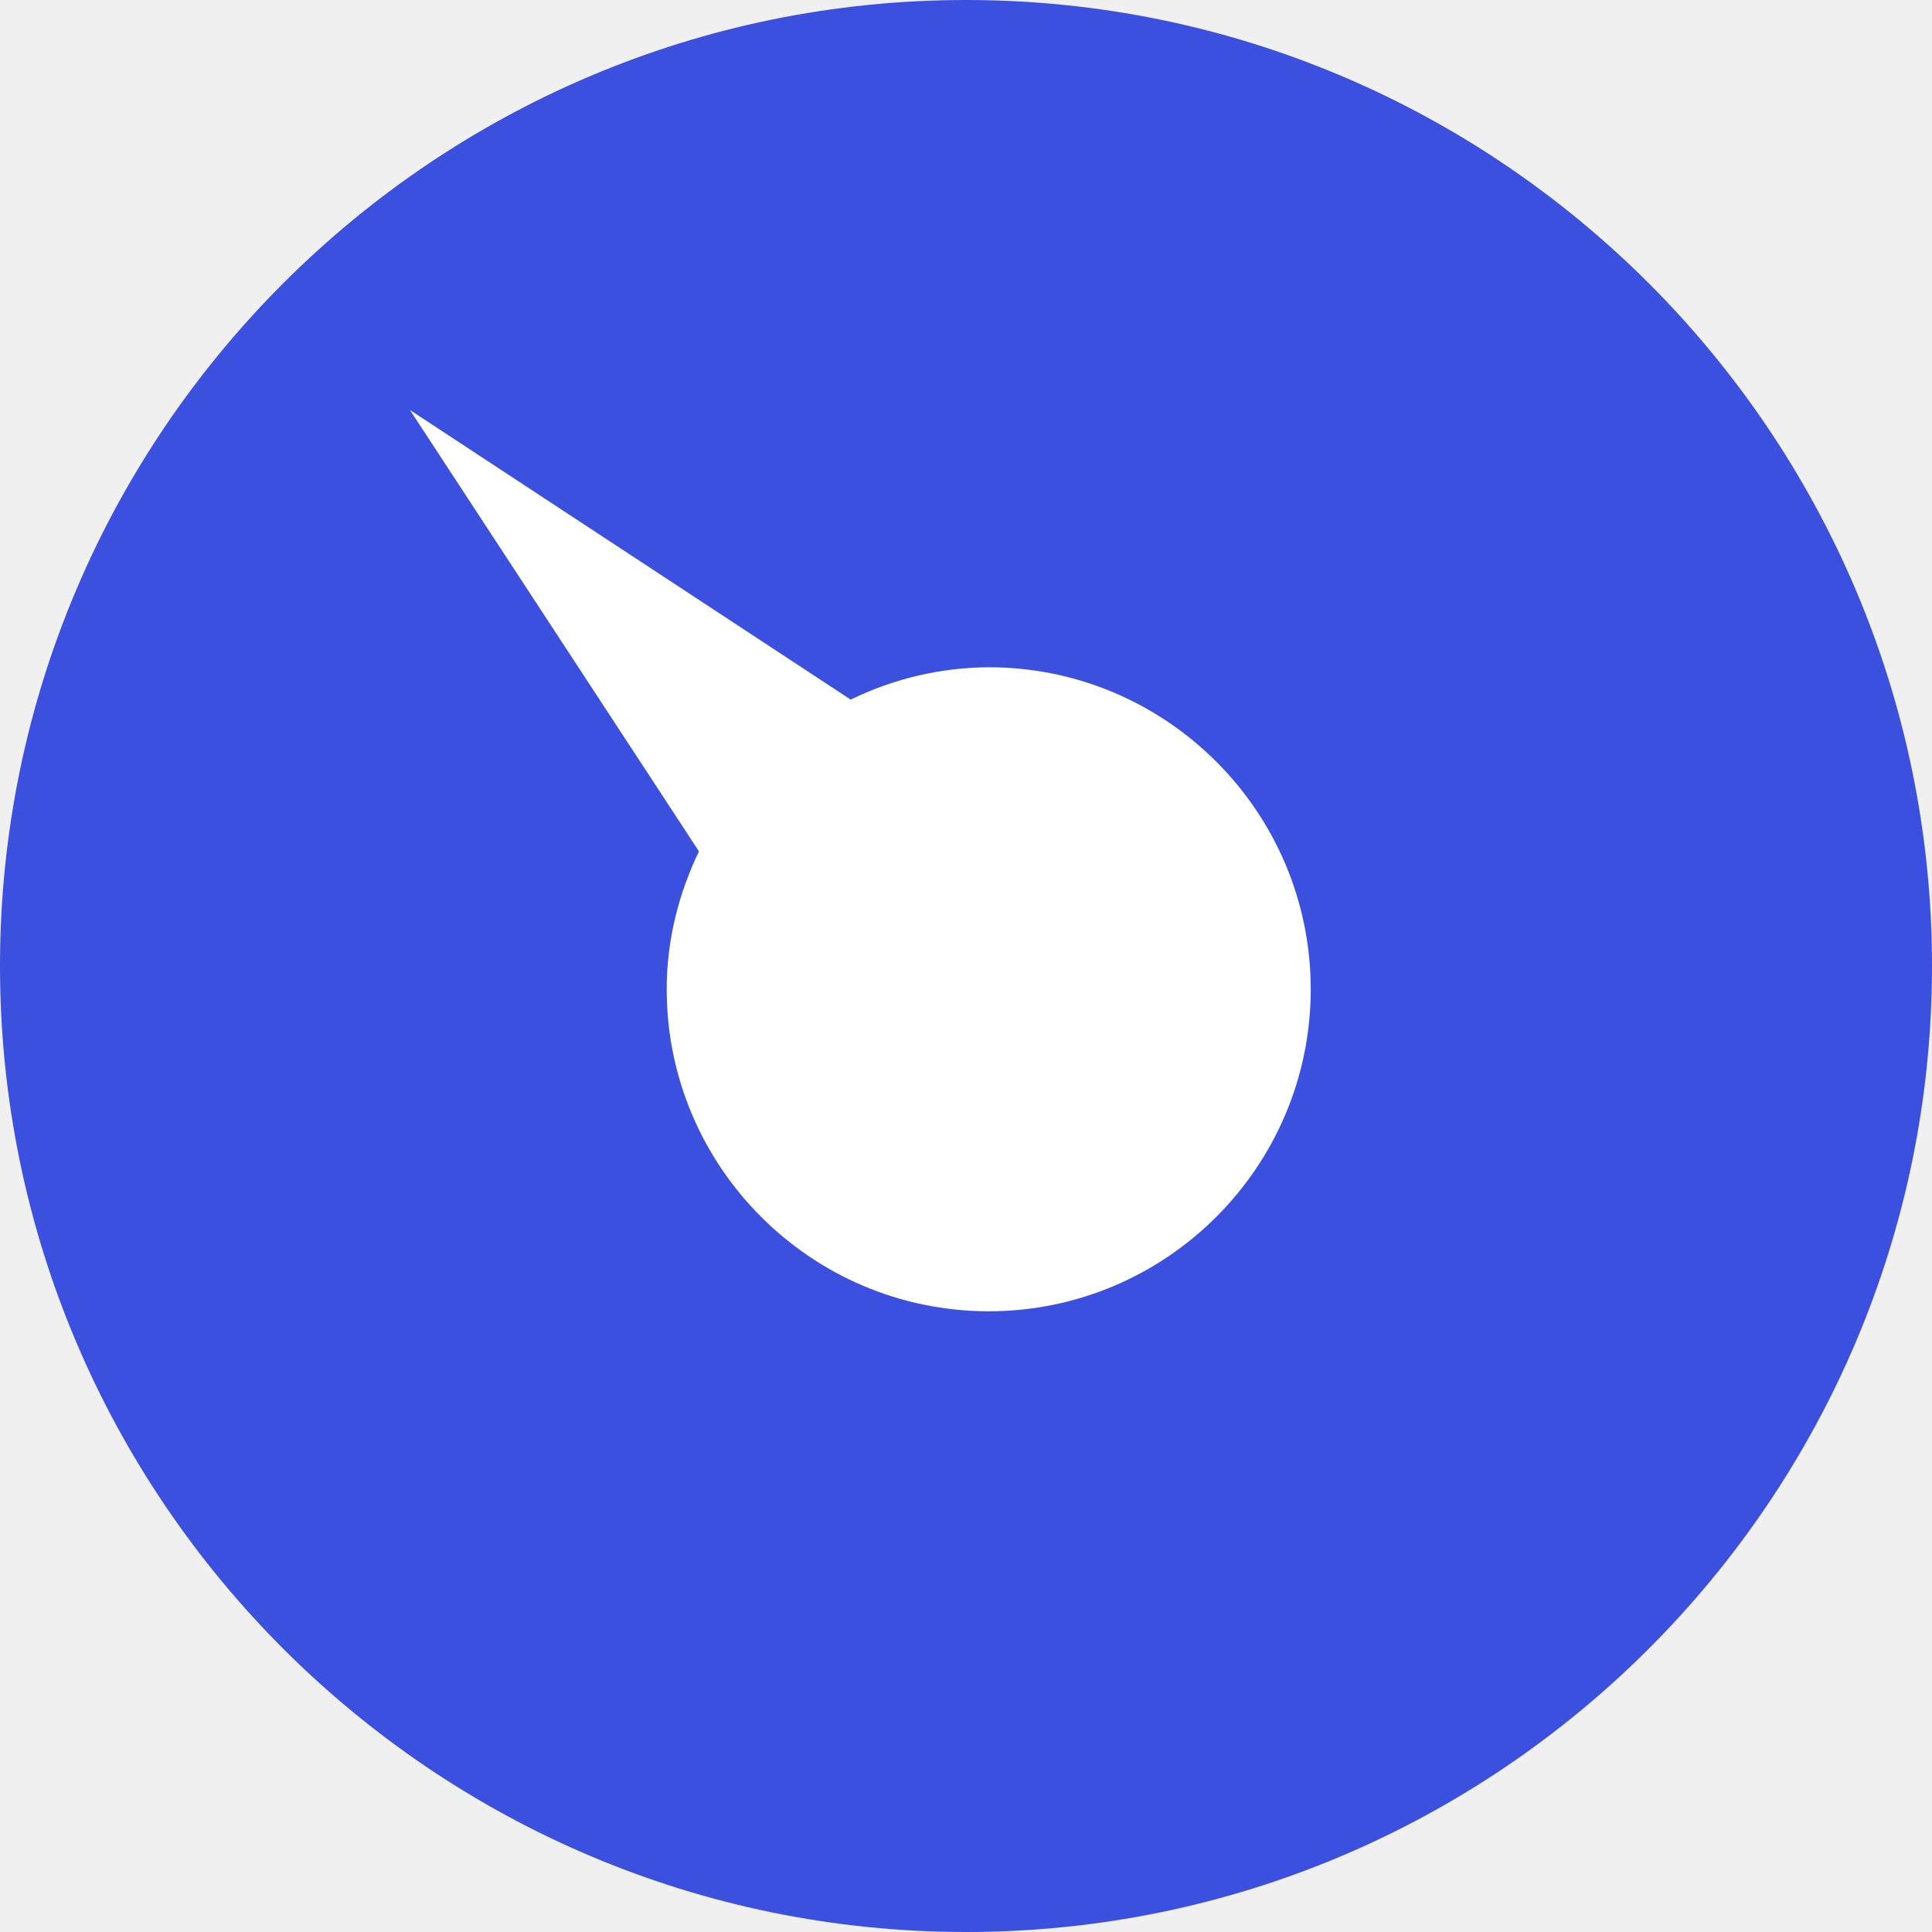
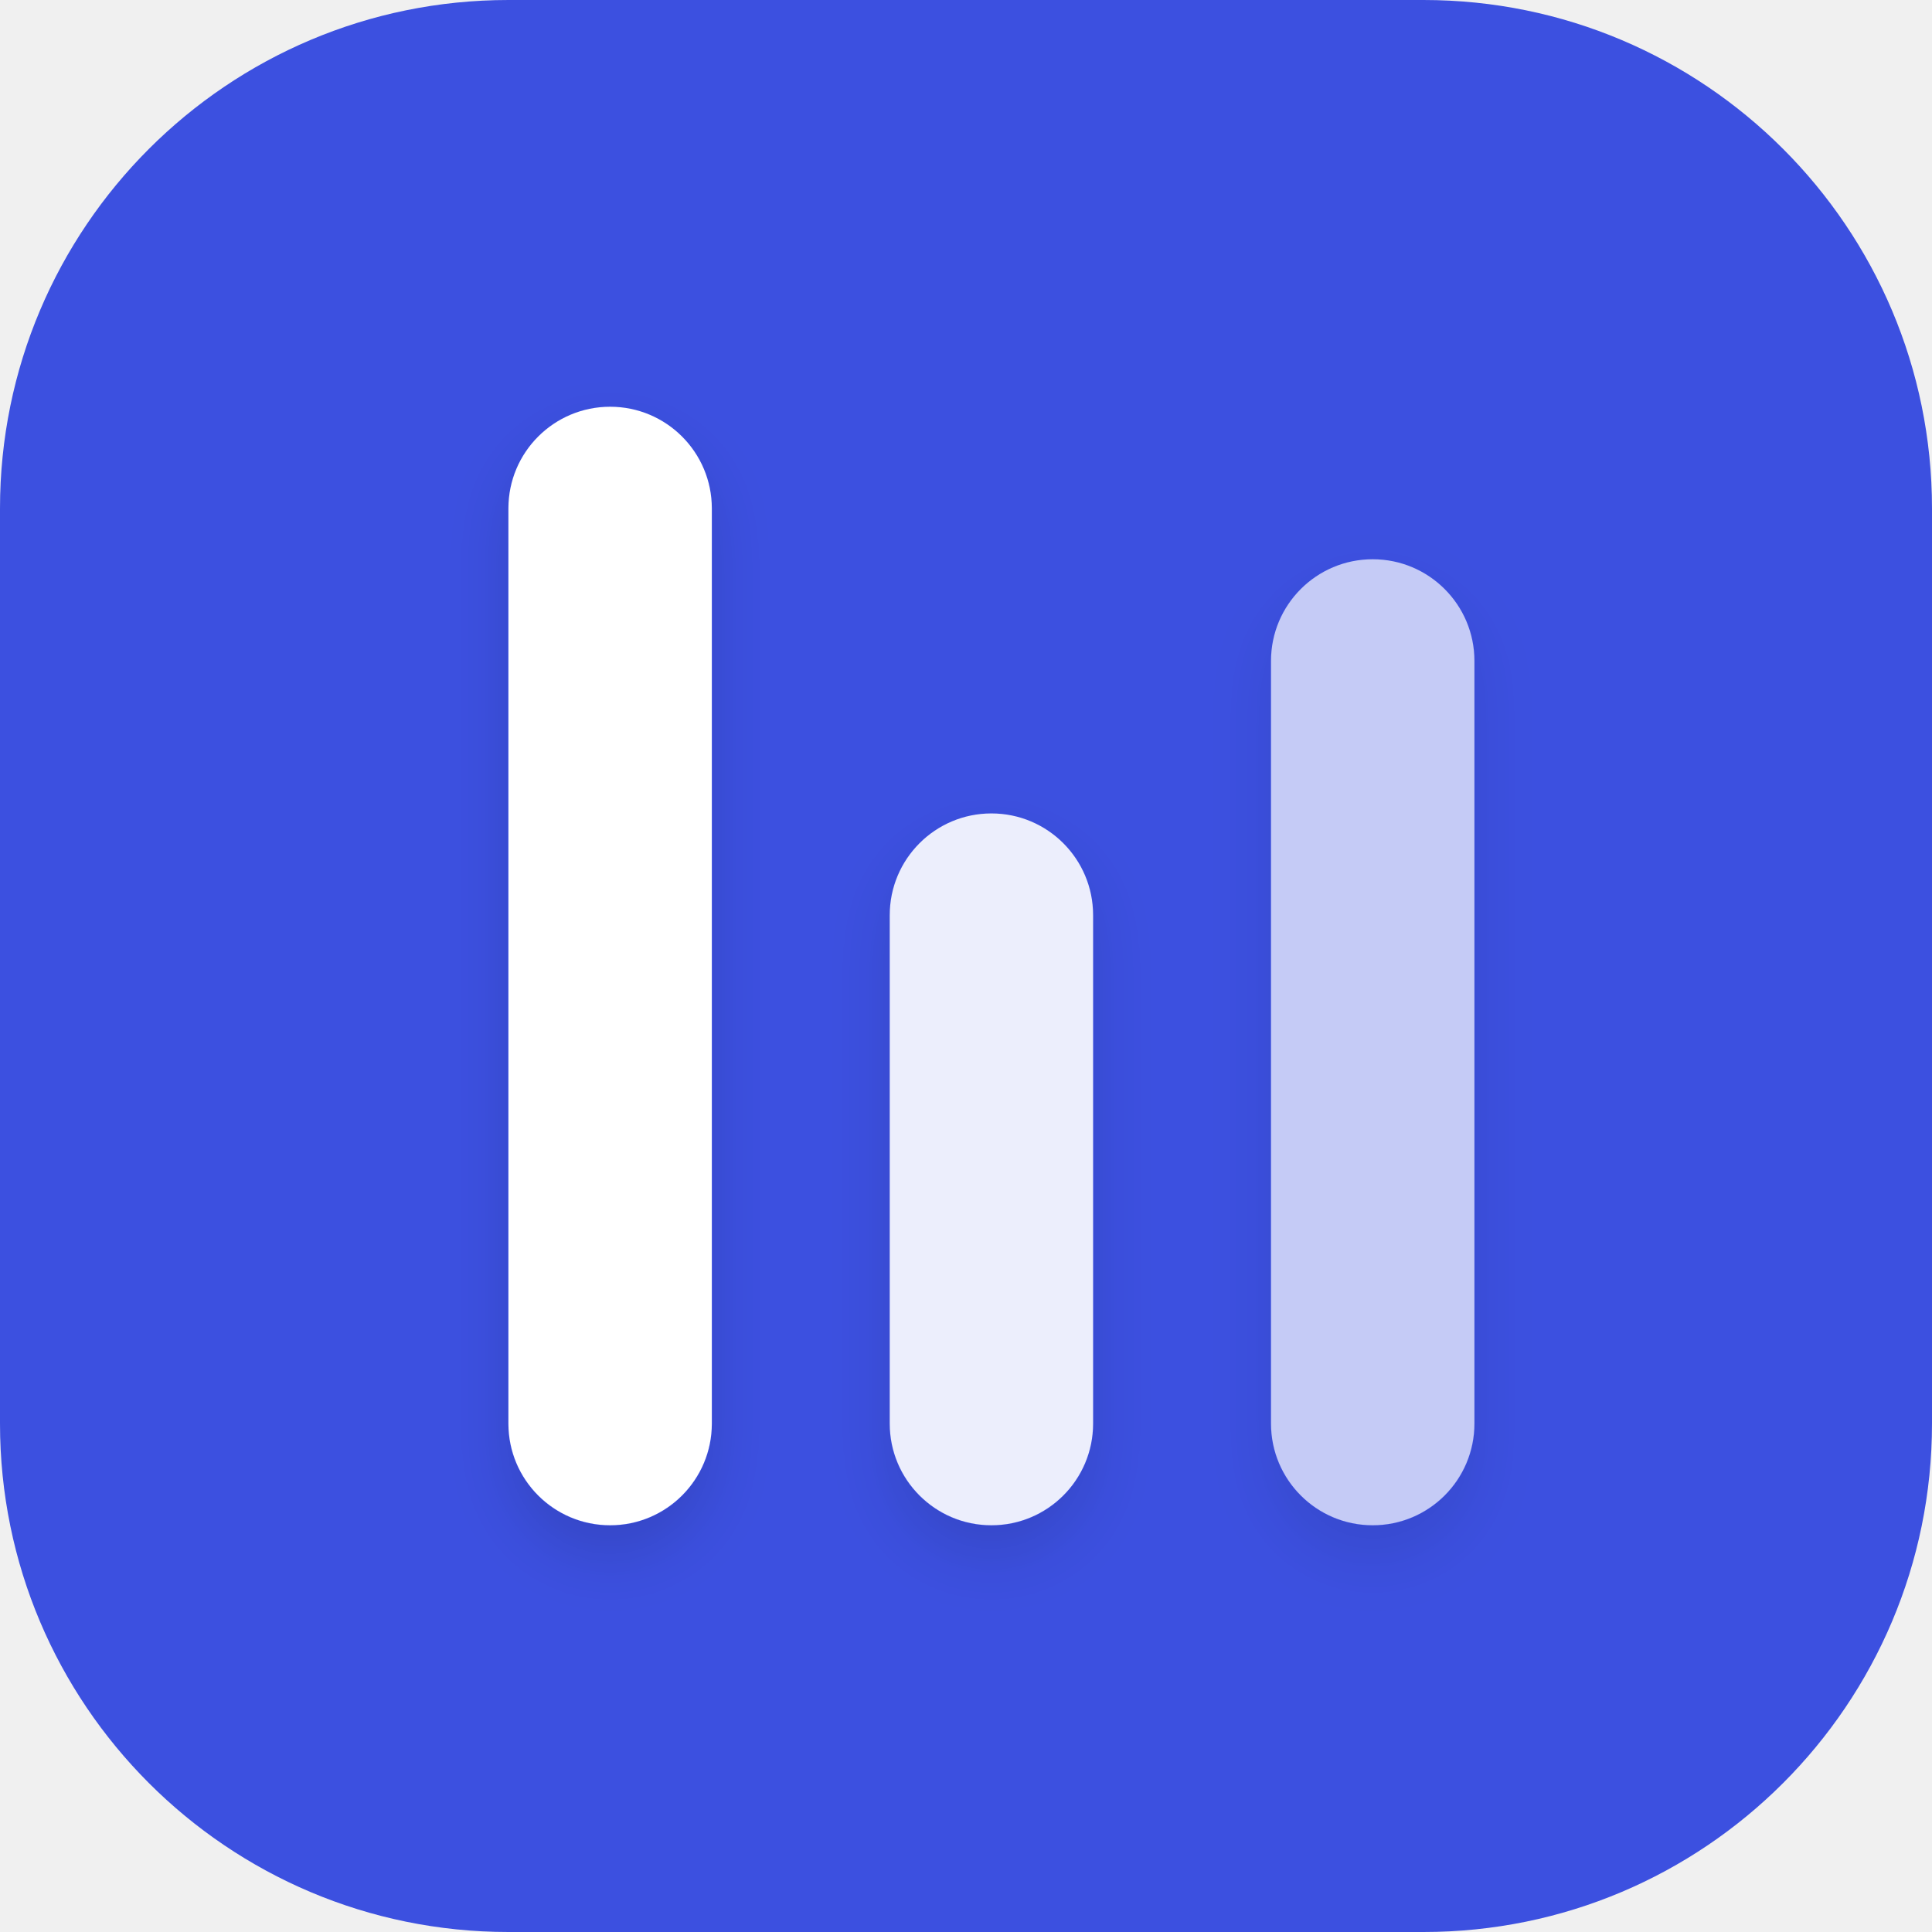
- <svg xmlns="http://www.w3.org/2000/svg" width="35" height="35" viewBox="0 0 35 35" fill="none">
-   <path d="M17.5 0C7.85 0 0 7.85 0 17.5C0 27.15 7.85 35 17.5 35C27.15 35 35 27.15 35 17.5C35 7.85 27.15 0 17.5 0Z" fill="#3C50E0" />
-   <path d="M17.912 23.755C14.695 23.755 12.078 21.138 12.078 17.922C12.078 17.023 12.298 16.183 12.662 15.423L7.427 7.428L15.411 12.674C16.19 12.293 17.045 12.093 17.912 12.088C21.128 12.088 23.745 14.705 23.745 17.922C23.745 21.138 21.128 23.755 17.912 23.755Z" fill="white" />
+ <svg xmlns="http://www.w3.org/2000/svg" width="32" height="32" viewBox="0 0 32 32" fill="none">
+   <path d="M0 8.421C0 3.77 3.77 0 8.421 0H23.579C28.23 0 32 3.77 32 8.421V23.579C32 28.23 28.23 32 23.579 32H8.421C3.77 32 0 28.23 0 23.579V8.421Z" fill="#3C50E0" />
+   <g filter="url(#filter0_d_521_14078)">
+     <path d="M8.421 8.421C8.421 7.491 9.175 6.737 10.106 6.737V6.737C11.036 6.737 11.79 7.491 11.79 8.421V23.579C11.79 24.509 11.036 25.263 10.106 25.263V25.263C9.175 25.263 8.421 24.509 8.421 23.579V8.421Z" fill="white" />
+   </g>
+   <g opacity="0.9" filter="url(#filter1_d_521_14078)">
+     <path d="M14.737 15.158C14.737 14.227 15.491 13.473 16.421 13.473V13.473C17.351 13.473 18.105 14.227 18.105 15.158V23.579C18.105 24.509 17.351 25.263 16.421 25.263V25.263C15.491 25.263 14.737 24.509 14.737 23.579V15.158Z" fill="white" />
+   </g>
+   <g opacity="0.7" filter="url(#filter2_d_521_14078)">
+     <path d="M21.052 10.947C21.052 10.017 21.806 9.263 22.736 9.263V9.263C23.667 9.263 24.421 10.017 24.421 10.947V23.578C24.421 24.509 23.667 25.263 22.736 25.263V25.263C21.806 25.263 21.052 24.509 21.052 23.578V10.947Z" fill="white" />
+   </g>
+   <defs>
+     <filter id="filter0_d_521_14078" x="7.421" y="6.237" width="5.369" height="20.526" filterUnits="userSpaceOnUse" color-interpolation-filters="sRGB">
+       <feFlood flood-opacity="0" result="BackgroundImageFix" />
+       <feColorMatrix in="SourceAlpha" type="matrix" values="0 0 0 0 0 0 0 0 0 0 0 0 0 0 0 0 0 0 127 0" result="hardAlpha" />
+       <feOffset dy="0.5" />
+       <feGaussianBlur stdDeviation="0.5" />
+       <feComposite in2="hardAlpha" operator="out" />
+       <feColorMatrix type="matrix" values="0 0 0 0 0 0 0 0 0 0 0 0 0 0 0 0 0 0 0.12 0" />
+       <feBlend mode="normal" in2="BackgroundImageFix" result="effect1_dropShadow_521_14078" />
+       <feBlend mode="normal" in="SourceGraphic" in2="effect1_dropShadow_521_14078" result="shape" />
+     </filter>
+     <filter id="filter1_d_521_14078" x="13.737" y="12.973" width="5.369" height="13.79" filterUnits="userSpaceOnUse" color-interpolation-filters="sRGB">
+       <feFlood flood-opacity="0" result="BackgroundImageFix" />
+       <feColorMatrix in="SourceAlpha" type="matrix" values="0 0 0 0 0 0 0 0 0 0 0 0 0 0 0 0 0 0 127 0" result="hardAlpha" />
+       <feOffset dy="0.5" />
+       <feGaussianBlur stdDeviation="0.5" />
+       <feComposite in2="hardAlpha" operator="out" />
+       <feColorMatrix type="matrix" values="0 0 0 0 0 0 0 0 0 0 0 0 0 0 0 0 0 0 0.12 0" />
+       <feBlend mode="normal" in2="BackgroundImageFix" result="effect1_dropShadow_521_14078" />
+       <feBlend mode="normal" in="SourceGraphic" in2="effect1_dropShadow_521_14078" result="shape" />
+     </filter>
+     <filter id="filter2_d_521_14078" x="20.052" y="8.763" width="5.369" height="18" filterUnits="userSpaceOnUse" color-interpolation-filters="sRGB">
+       <feFlood flood-opacity="0" result="BackgroundImageFix" />
+       <feColorMatrix in="SourceAlpha" type="matrix" values="0 0 0 0 0 0 0 0 0 0 0 0 0 0 0 0 0 0 127 0" result="hardAlpha" />
+       <feOffset dy="0.5" />
+       <feGaussianBlur stdDeviation="0.5" />
+       <feComposite in2="hardAlpha" operator="out" />
+       <feColorMatrix type="matrix" values="0 0 0 0 0 0 0 0 0 0 0 0 0 0 0 0 0 0 0.12 0" />
+       <feBlend mode="normal" in2="BackgroundImageFix" result="effect1_dropShadow_521_14078" />
+       <feBlend mode="normal" in="SourceGraphic" in2="effect1_dropShadow_521_14078" result="shape" />
+     </filter>
+   </defs>
</svg>
